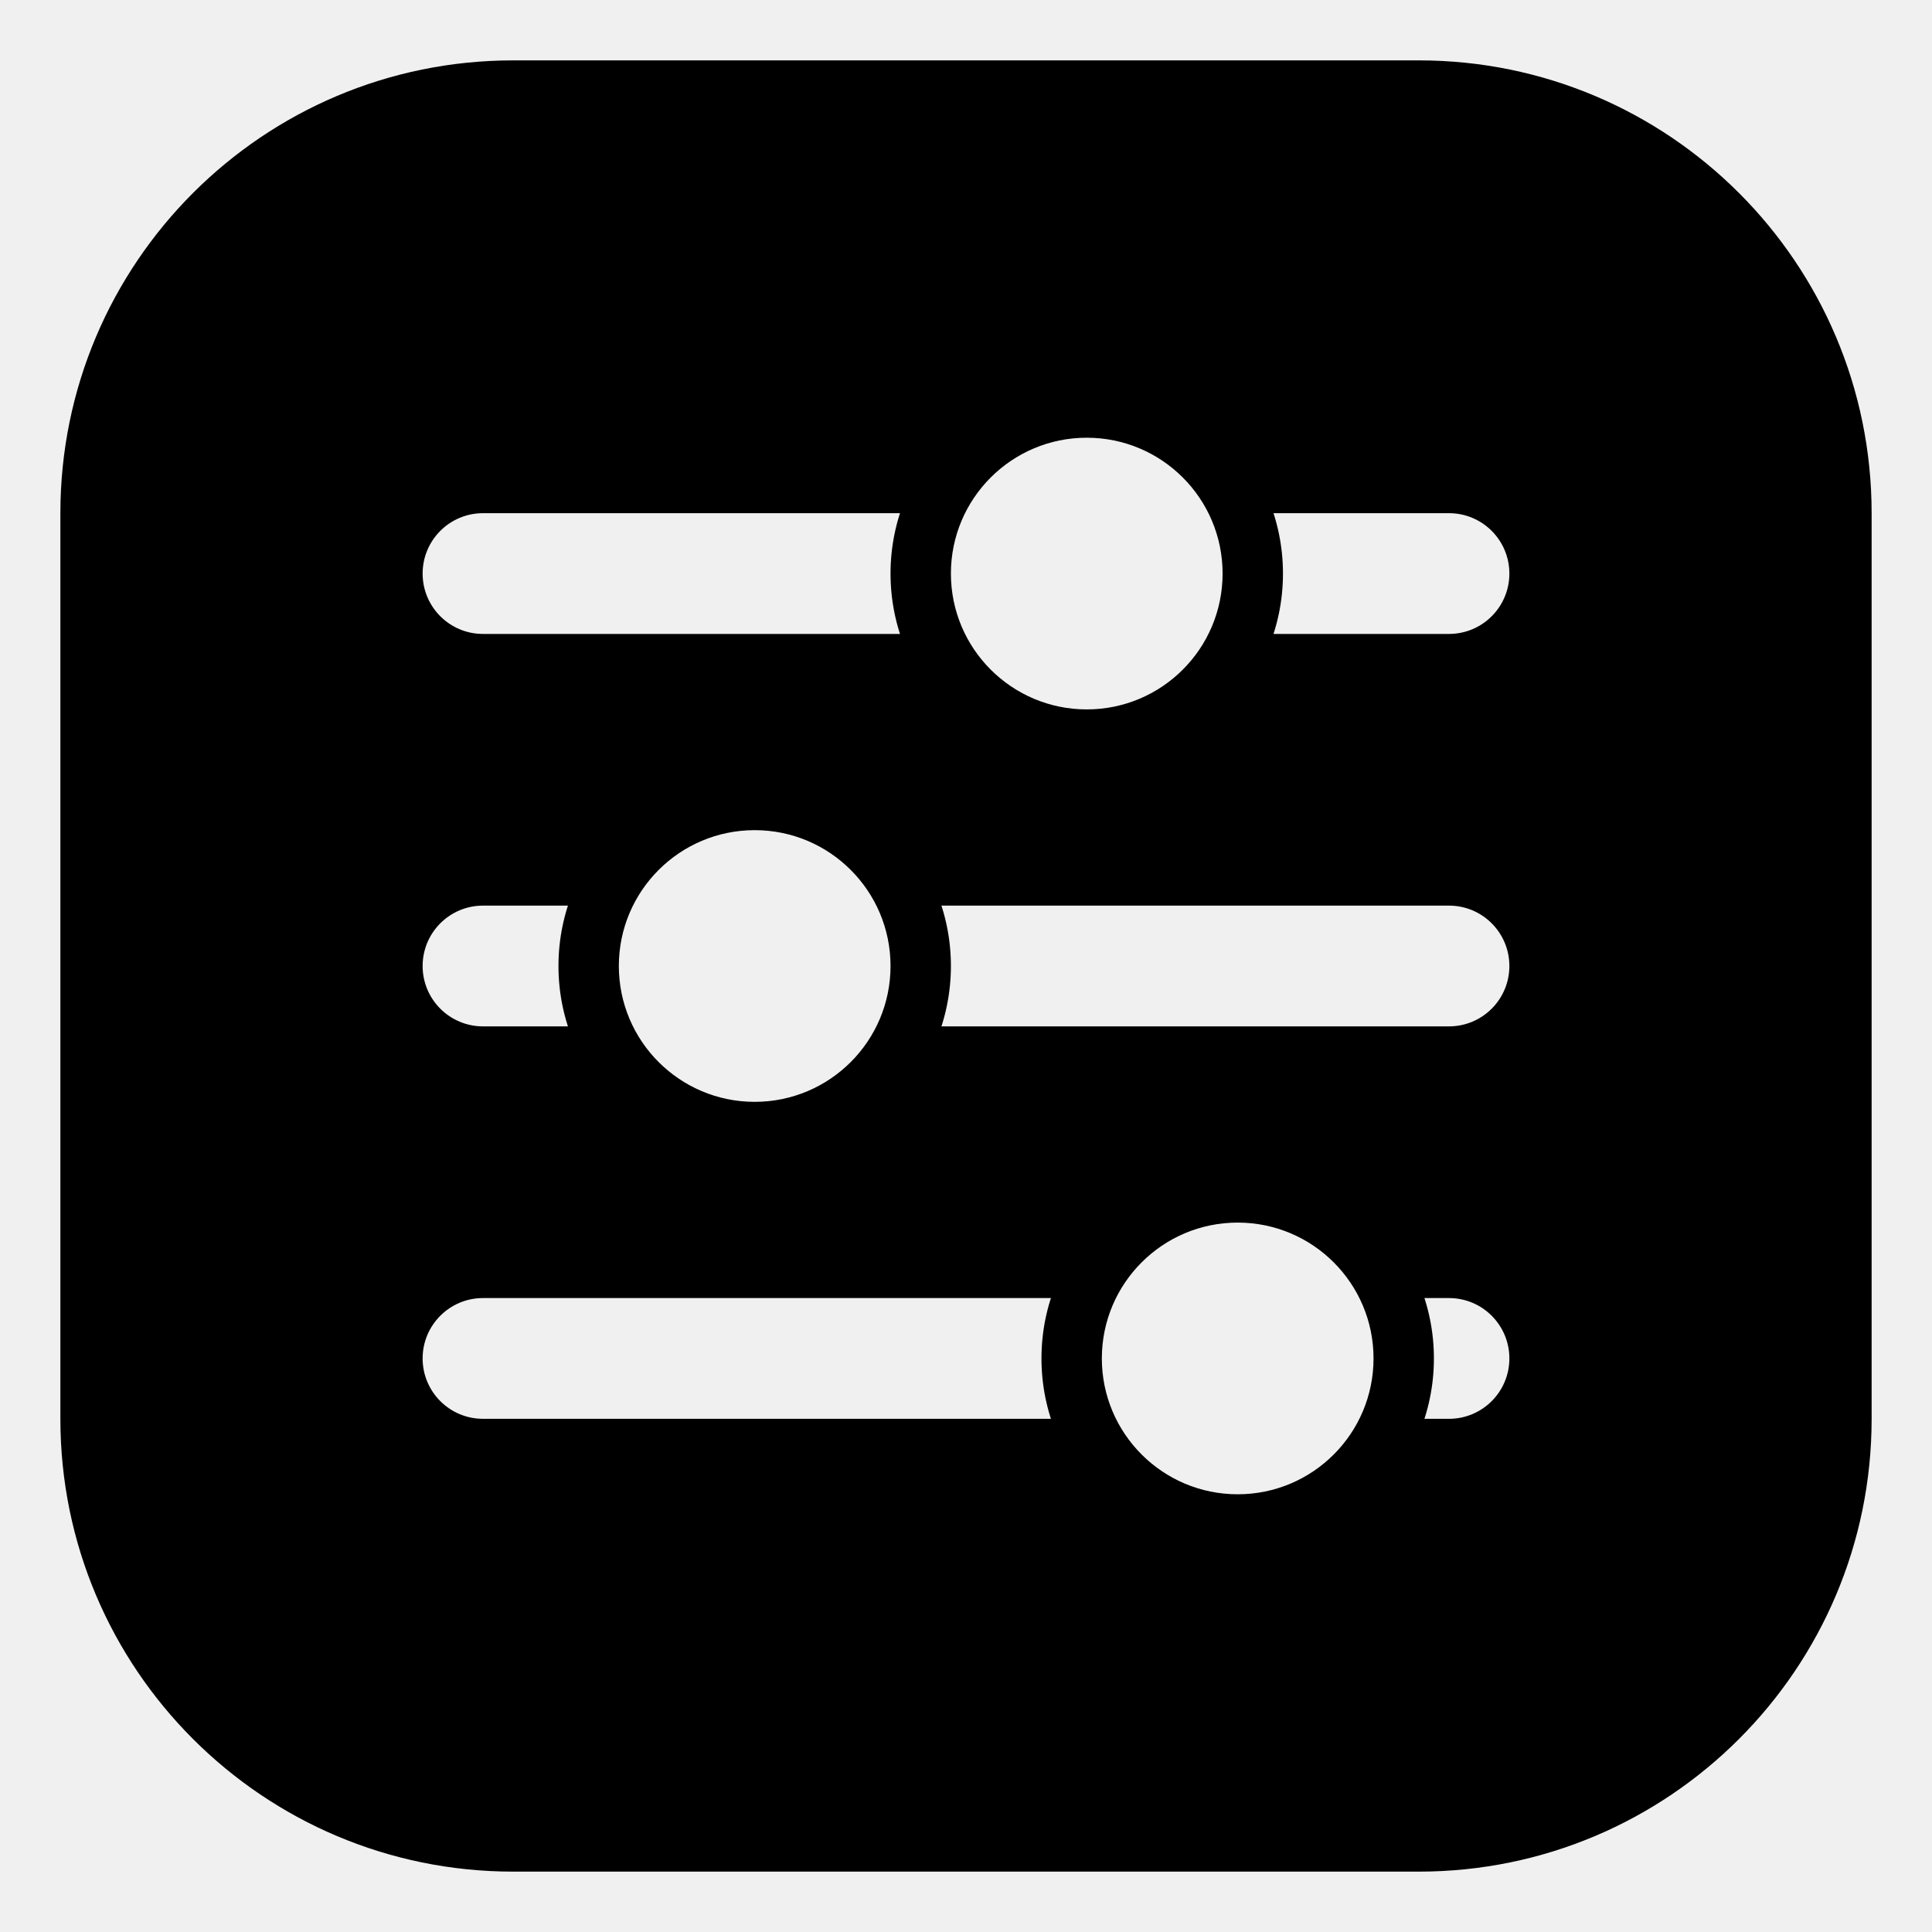
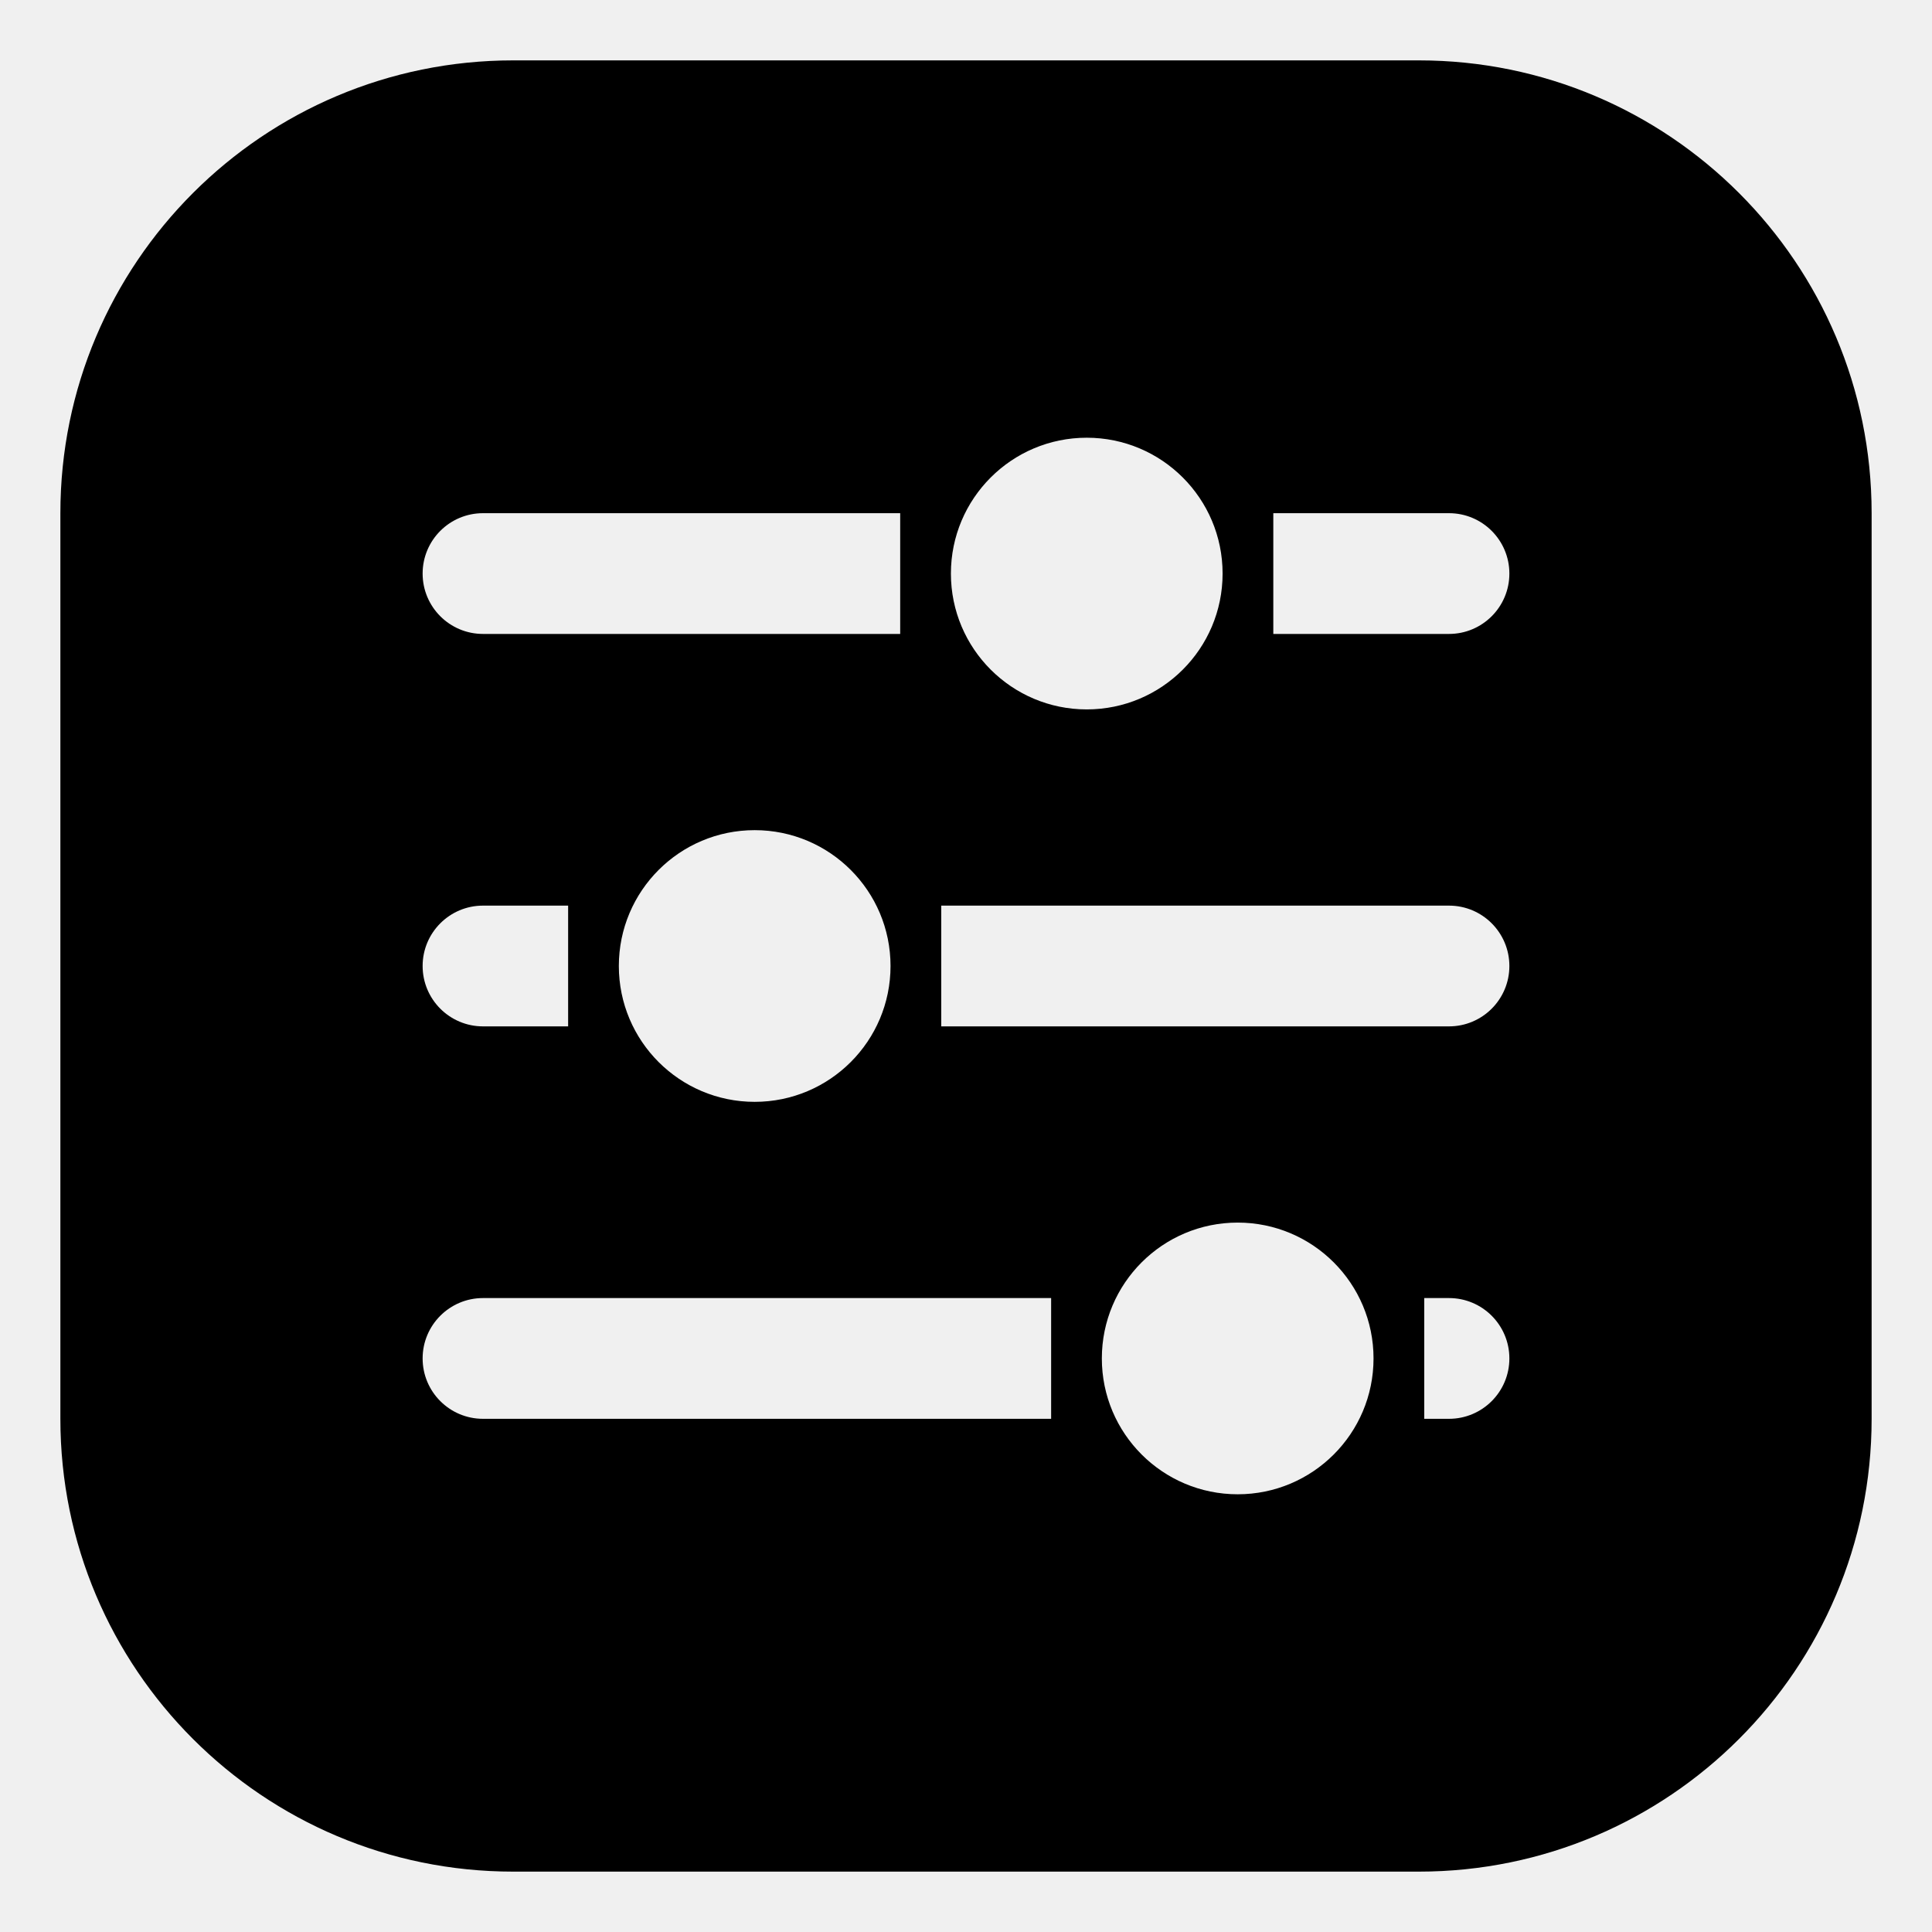
<svg xmlns="http://www.w3.org/2000/svg" viewBox="0 0 64 64">
-   <mask id="m">
-     <rect x="2" y="2" width="60" height="60" rx="15" fill="#fff" />
-     <g fill="#000">
-       <rect x="14" y="17" width="36" height="4" rx="2" />
-       <rect x="14" y="30" width="36" height="4" rx="2" />
-       <rect x="14" y="43" width="36" height="4" rx="2" />
-     </g>
-     <g fill="#fff">
-       <circle cx="36" cy="19" r="6.5" />
-       <circle cx="25" cy="32" r="6.5" />
-       <circle cx="41" cy="45" r="6.5" />
-     </g>
-     <g fill="#000">
-       <circle cx="36" cy="19" r="4.5" />
-       <circle cx="25" cy="32" r="4.5" />
-       <circle cx="41" cy="45" r="4.5" />
-     </g>
-   </mask>
-   <rect width="64" height="64" mask="url(#m)" />
+   <path fill-rule="evenodd" d="M17 2H47A15 15 0 0 1 62 17V47A15 15 0 0 1 47 62H17A15 15 0 0 1 2 47V17A15 15 0 0 1 17 2ZM16 17H29.82V21H16A2 2 0 0 1 16 17ZM42.18 17H48A2 2 0 0 1 48 21H42.18ZM36 14.5a4.5 4.5 0 1 0 0 9a4.5 4.5 0 1 0 0-9ZM16 30H18.82V34H16A2 2 0 0 1 16 30ZM31.18 30H48A2 2 0 0 1 48 34H31.18ZM25 27.5a4.5 4.5 0 1 0 0 9a4.5 4.5 0 1 0 0-9ZM16 43H34.82V47H16A2 2 0 0 1 16 43ZM47.18 43H48A2 2 0 0 1 48 47H47.18ZM41 40.5a4.5 4.5 0 1 0 0 9a4.5 4.5 0 1 0 0-9Z" />
</svg>
